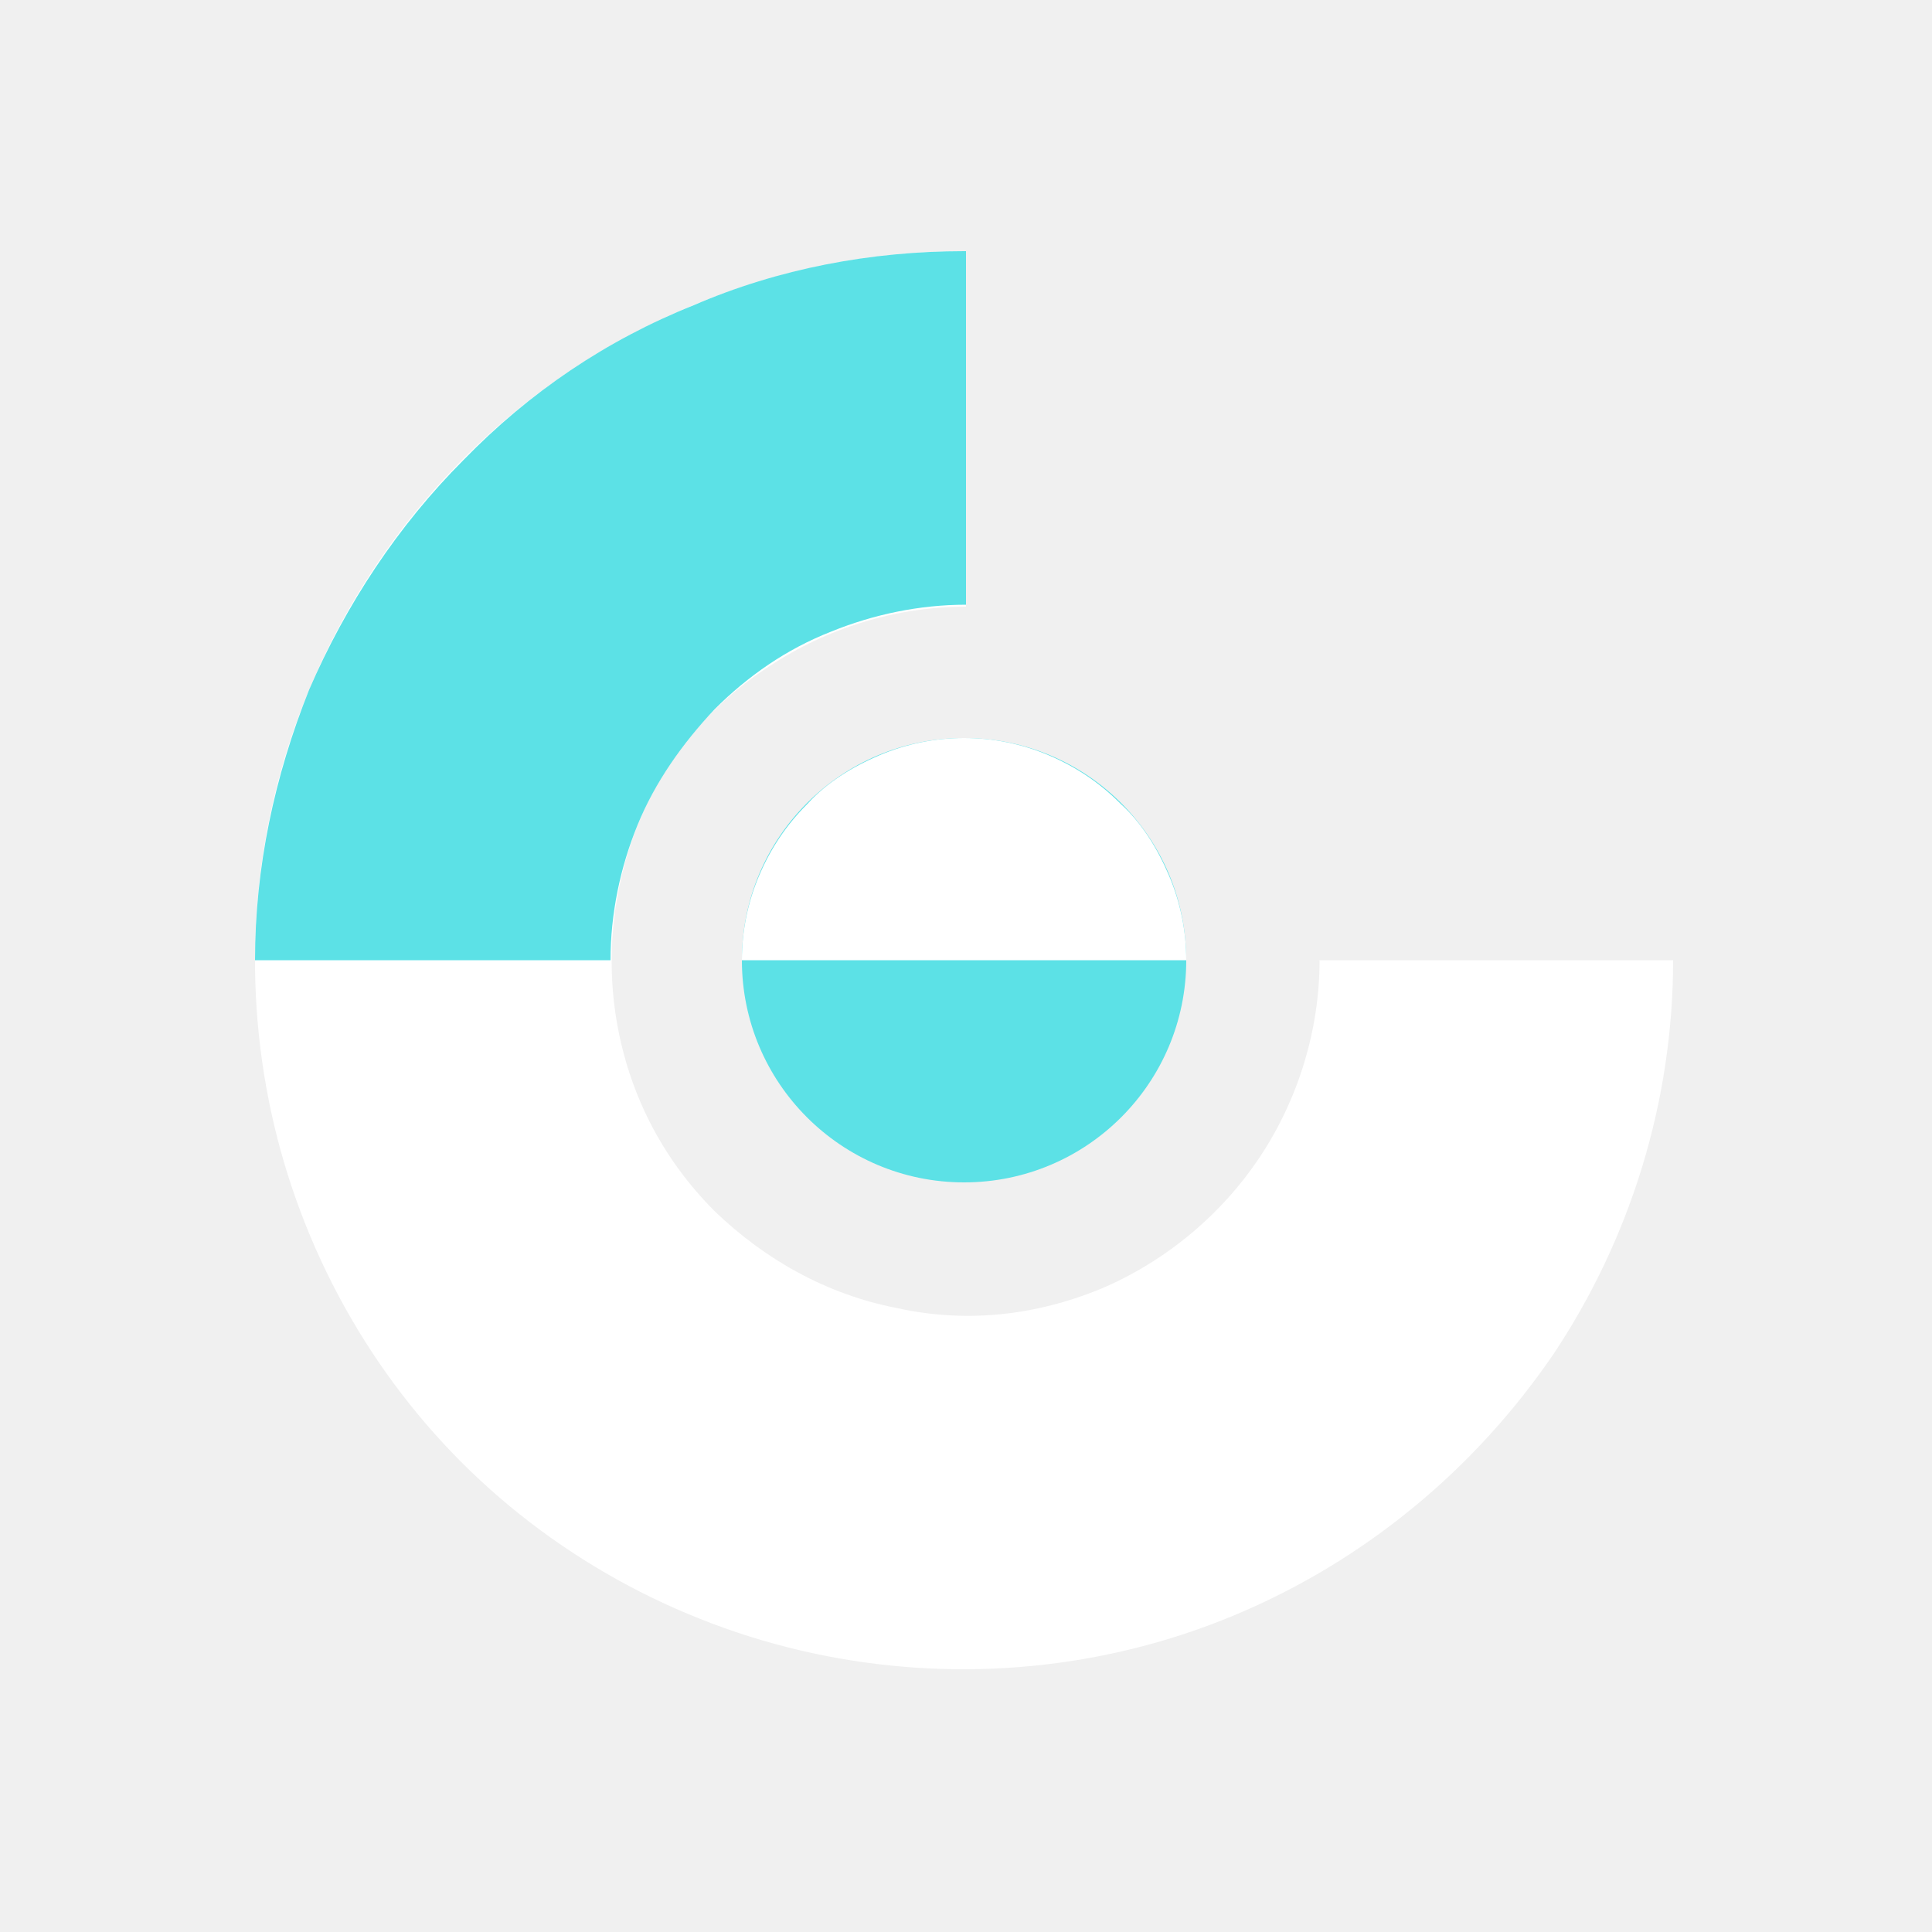
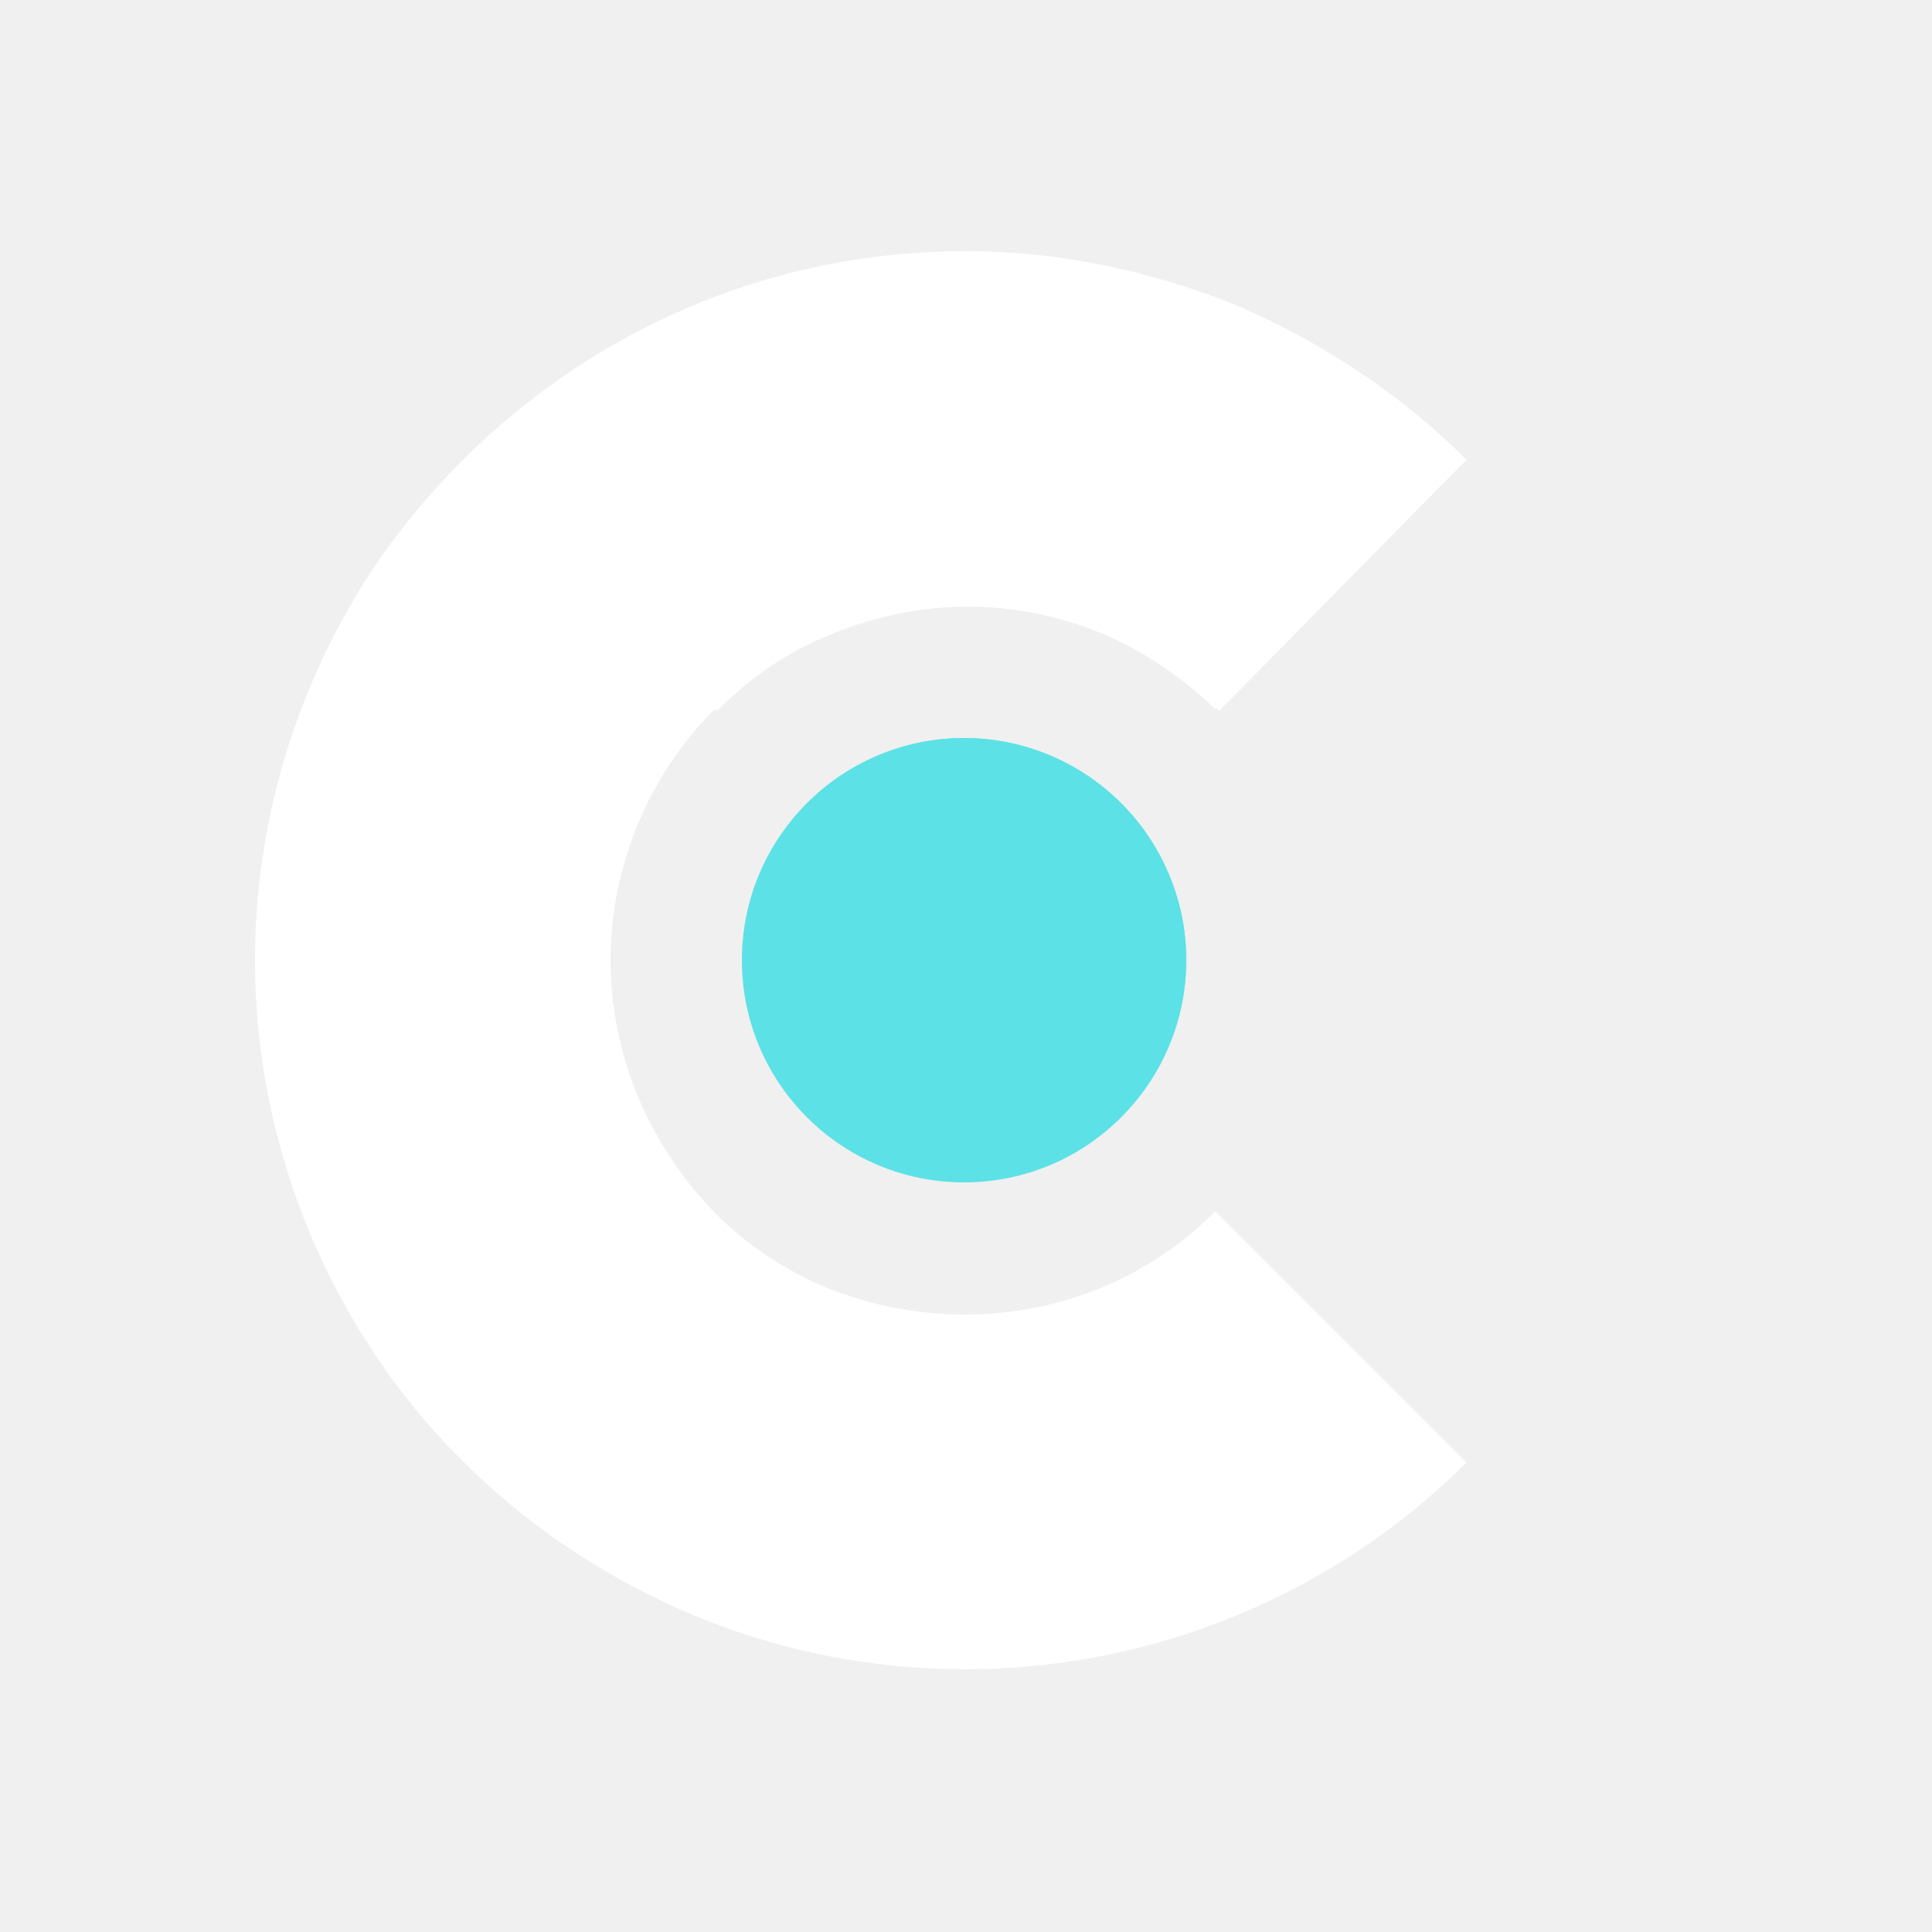
<svg xmlns="http://www.w3.org/2000/svg" version="1.1" id="Layer_1" x="0px" y="0px" viewBox="0 0 100 100" style="enable-background:new 0 0 100 100;" xml:space="preserve">
  <style type="text/css">
	.st0{fill:#FFFFFF;}
	.st1{fill:#5CE1E6;}
</style>
-   <path class="st0" d="M49.9,13c-7.3,0-14.4,2.2-20.4,6.2S18.8,29,16,35.7c-2.8,6.7-3.5,14.1-2.1,21.2c1.4,7.1,4.9,13.7,10,18.8  c5.1,5.1,11.7,8.6,18.8,10c7.1,1.4,14.5,0.7,21.2-2.1c6.7-2.8,12.4-7.5,16.5-13.5c4-6,6.2-13.1,6.2-20.4H68.3  c0,3.6-1.1,7.2-3.1,10.2c-2,3-4.9,5.4-8.2,6.8c-3.4,1.4-7,1.8-10.6,1c-3.6-0.7-6.8-2.5-9.4-5c-2.6-2.6-4.3-5.8-5-9.4  c-0.7-3.6-0.3-7.3,1-10.6c1.4-3.4,3.7-6.2,6.8-8.2c3-2,6.6-3.1,10.2-3.1V13z" />
-   <path class="st1" d="M49.9,13c-4.8,0-9.6,0.9-14,2.8c-4.5,1.8-8.5,4.5-11.9,8c-3.4,3.4-6.1,7.5-8,11.9c-1.8,4.5-2.8,9.2-2.8,14h18.4  c0-2.4,0.5-4.8,1.4-7c0.9-2.2,2.3-4.2,4-6c1.7-1.7,3.7-3.1,6-4c2.2-0.9,4.6-1.4,7-1.4V13z" />
+   <path class="st0" d="M75.9,23.8c-5.1-5.1-11.7-8.6-18.8-10S42.6,13,35.9,15.8c-6.7,2.8-12.4,7.5-16.5,13.5c-4,6-6.2,13.1-6.2,20.4  c0,7.3,2.2,14.4,6.2,20.4c4,6,9.8,10.7,16.5,13.5c6.7,2.8,14.1,3.5,21.2,2.1c7.1-1.4,13.7-4.9,18.8-10l-13-13  c-2.6,2.6-5.8,4.3-9.4,5c-3.6,0.7-7.3,0.3-10.6-1c-3.4-1.4-6.2-3.7-8.2-6.8c-2-3-3.1-6.6-3.1-10.2c0-3.6,1.1-7.2,3.1-10.2  c2-3,4.9-5.4,8.2-6.8c3.4-1.4,7-1.8,10.6-1c3.6,0.7,6.8,2.5,9.4,5L75.9,23.8z" />
+   <path class="st0" d="M75.9,23.8c-3.4-3.4-7.5-6.1-11.9-8c-4.5-1.8-9.2-2.8-14-2.8c-4.8,0-9.6,0.9-14,2.8c-4.5,1.8-8.5,4.5-11.9,8  l13,13c1.7-1.7,3.7-3.1,6-4c2.2-0.9,4.6-1.4,7-1.4c2.4,0,4.8,0.5,7,1.4c2.2,0.9,4.2,2.3,6,4L75.9,23.8z" />
  <circle class="st1" cx="49.9" cy="49.7" r="11.5" />
-   <path class="st0" d="M61.4,49.7c0-1.5-0.3-3-0.9-4.4c-0.6-1.4-1.4-2.7-2.5-3.7c-1.1-1.1-2.3-1.9-3.7-2.5c-1.4-0.6-2.9-0.9-4.4-0.9  c-1.5,0-3,0.3-4.4,0.9c-1.4,0.6-2.7,1.4-3.7,2.5c-1.1,1.1-1.9,2.3-2.5,3.7c-0.6,1.4-0.9,2.9-0.9,4.4h11.5H61.4z" />
+   <path class="st1" d="M58,57.8c1.1-1.1,1.9-2.3,2.5-3.7c0.6-1.4,0.9-2.9,0.9-4.4c0-1.5-0.3-3-0.9-4.4c-0.6-1.4-1.4-2.7-2.5-3.7  c-1.1-1.1-2.3-1.9-3.7-2.5s-2.9-0.9-4.4-0.9c-1.5,0-3,0.3-4.4,0.9c-1.4,0.6-2.7,1.4-3.7,2.5l8.1,8.1L58,57.8z" />
</svg>
